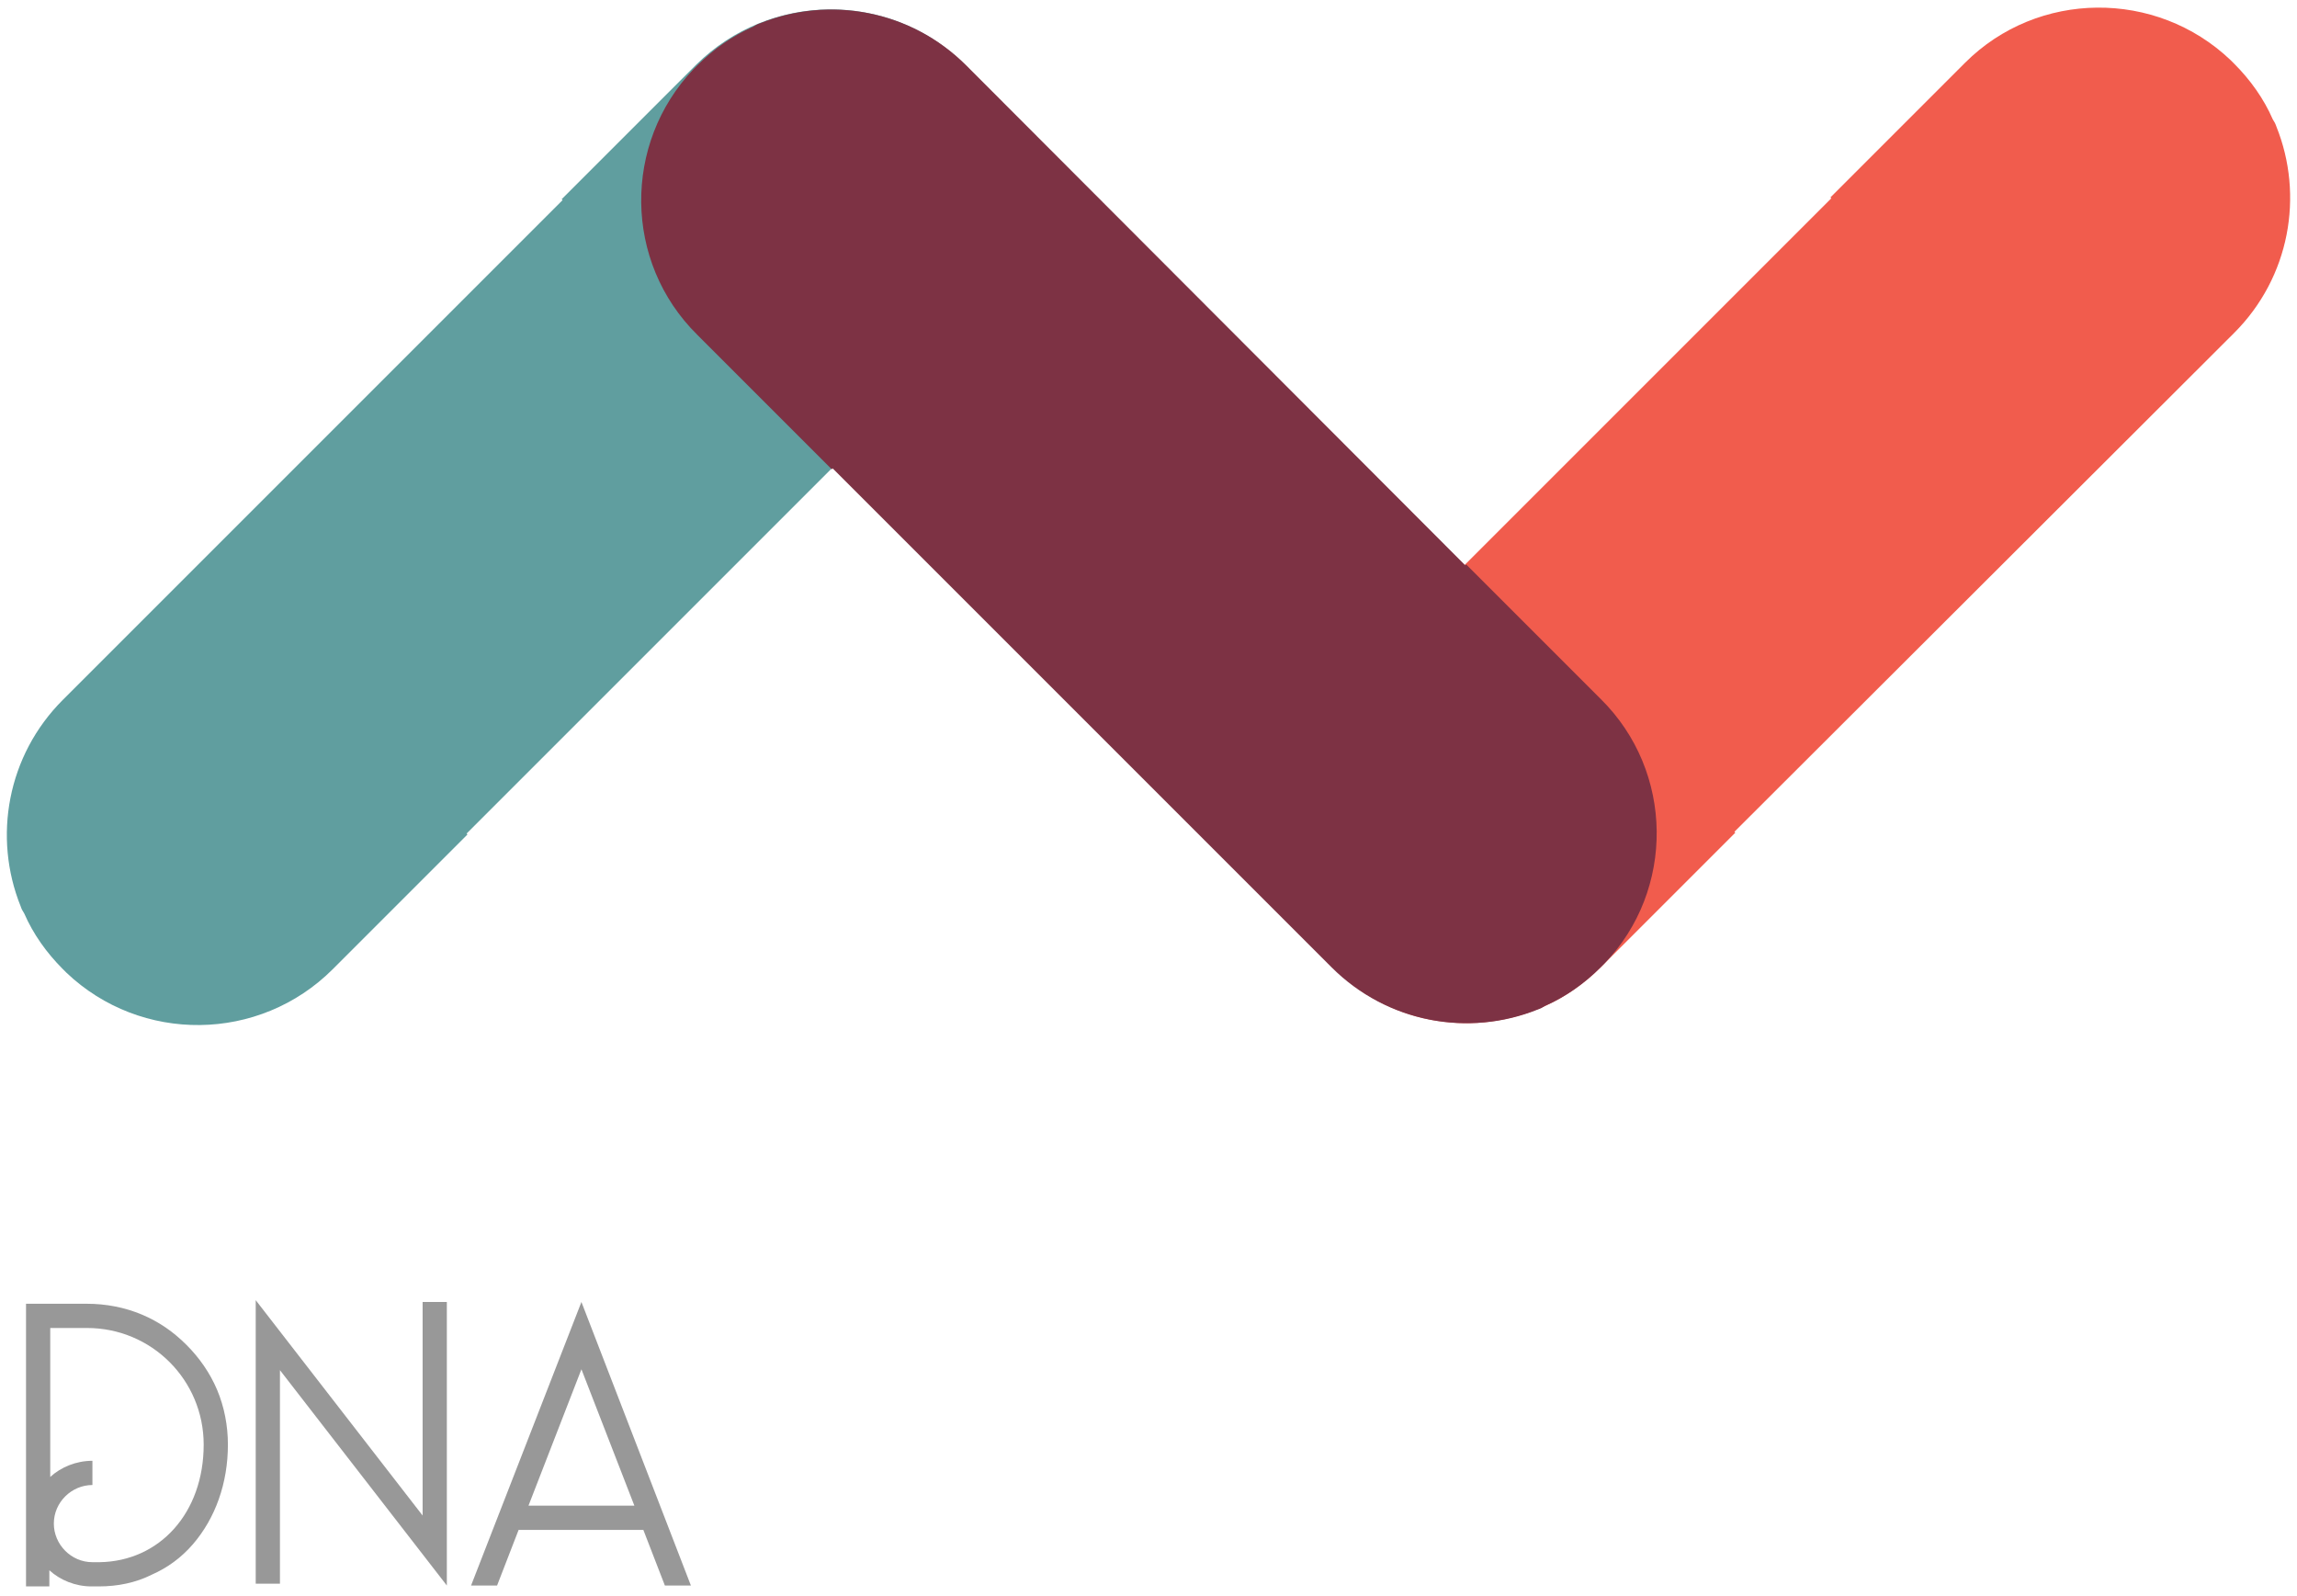
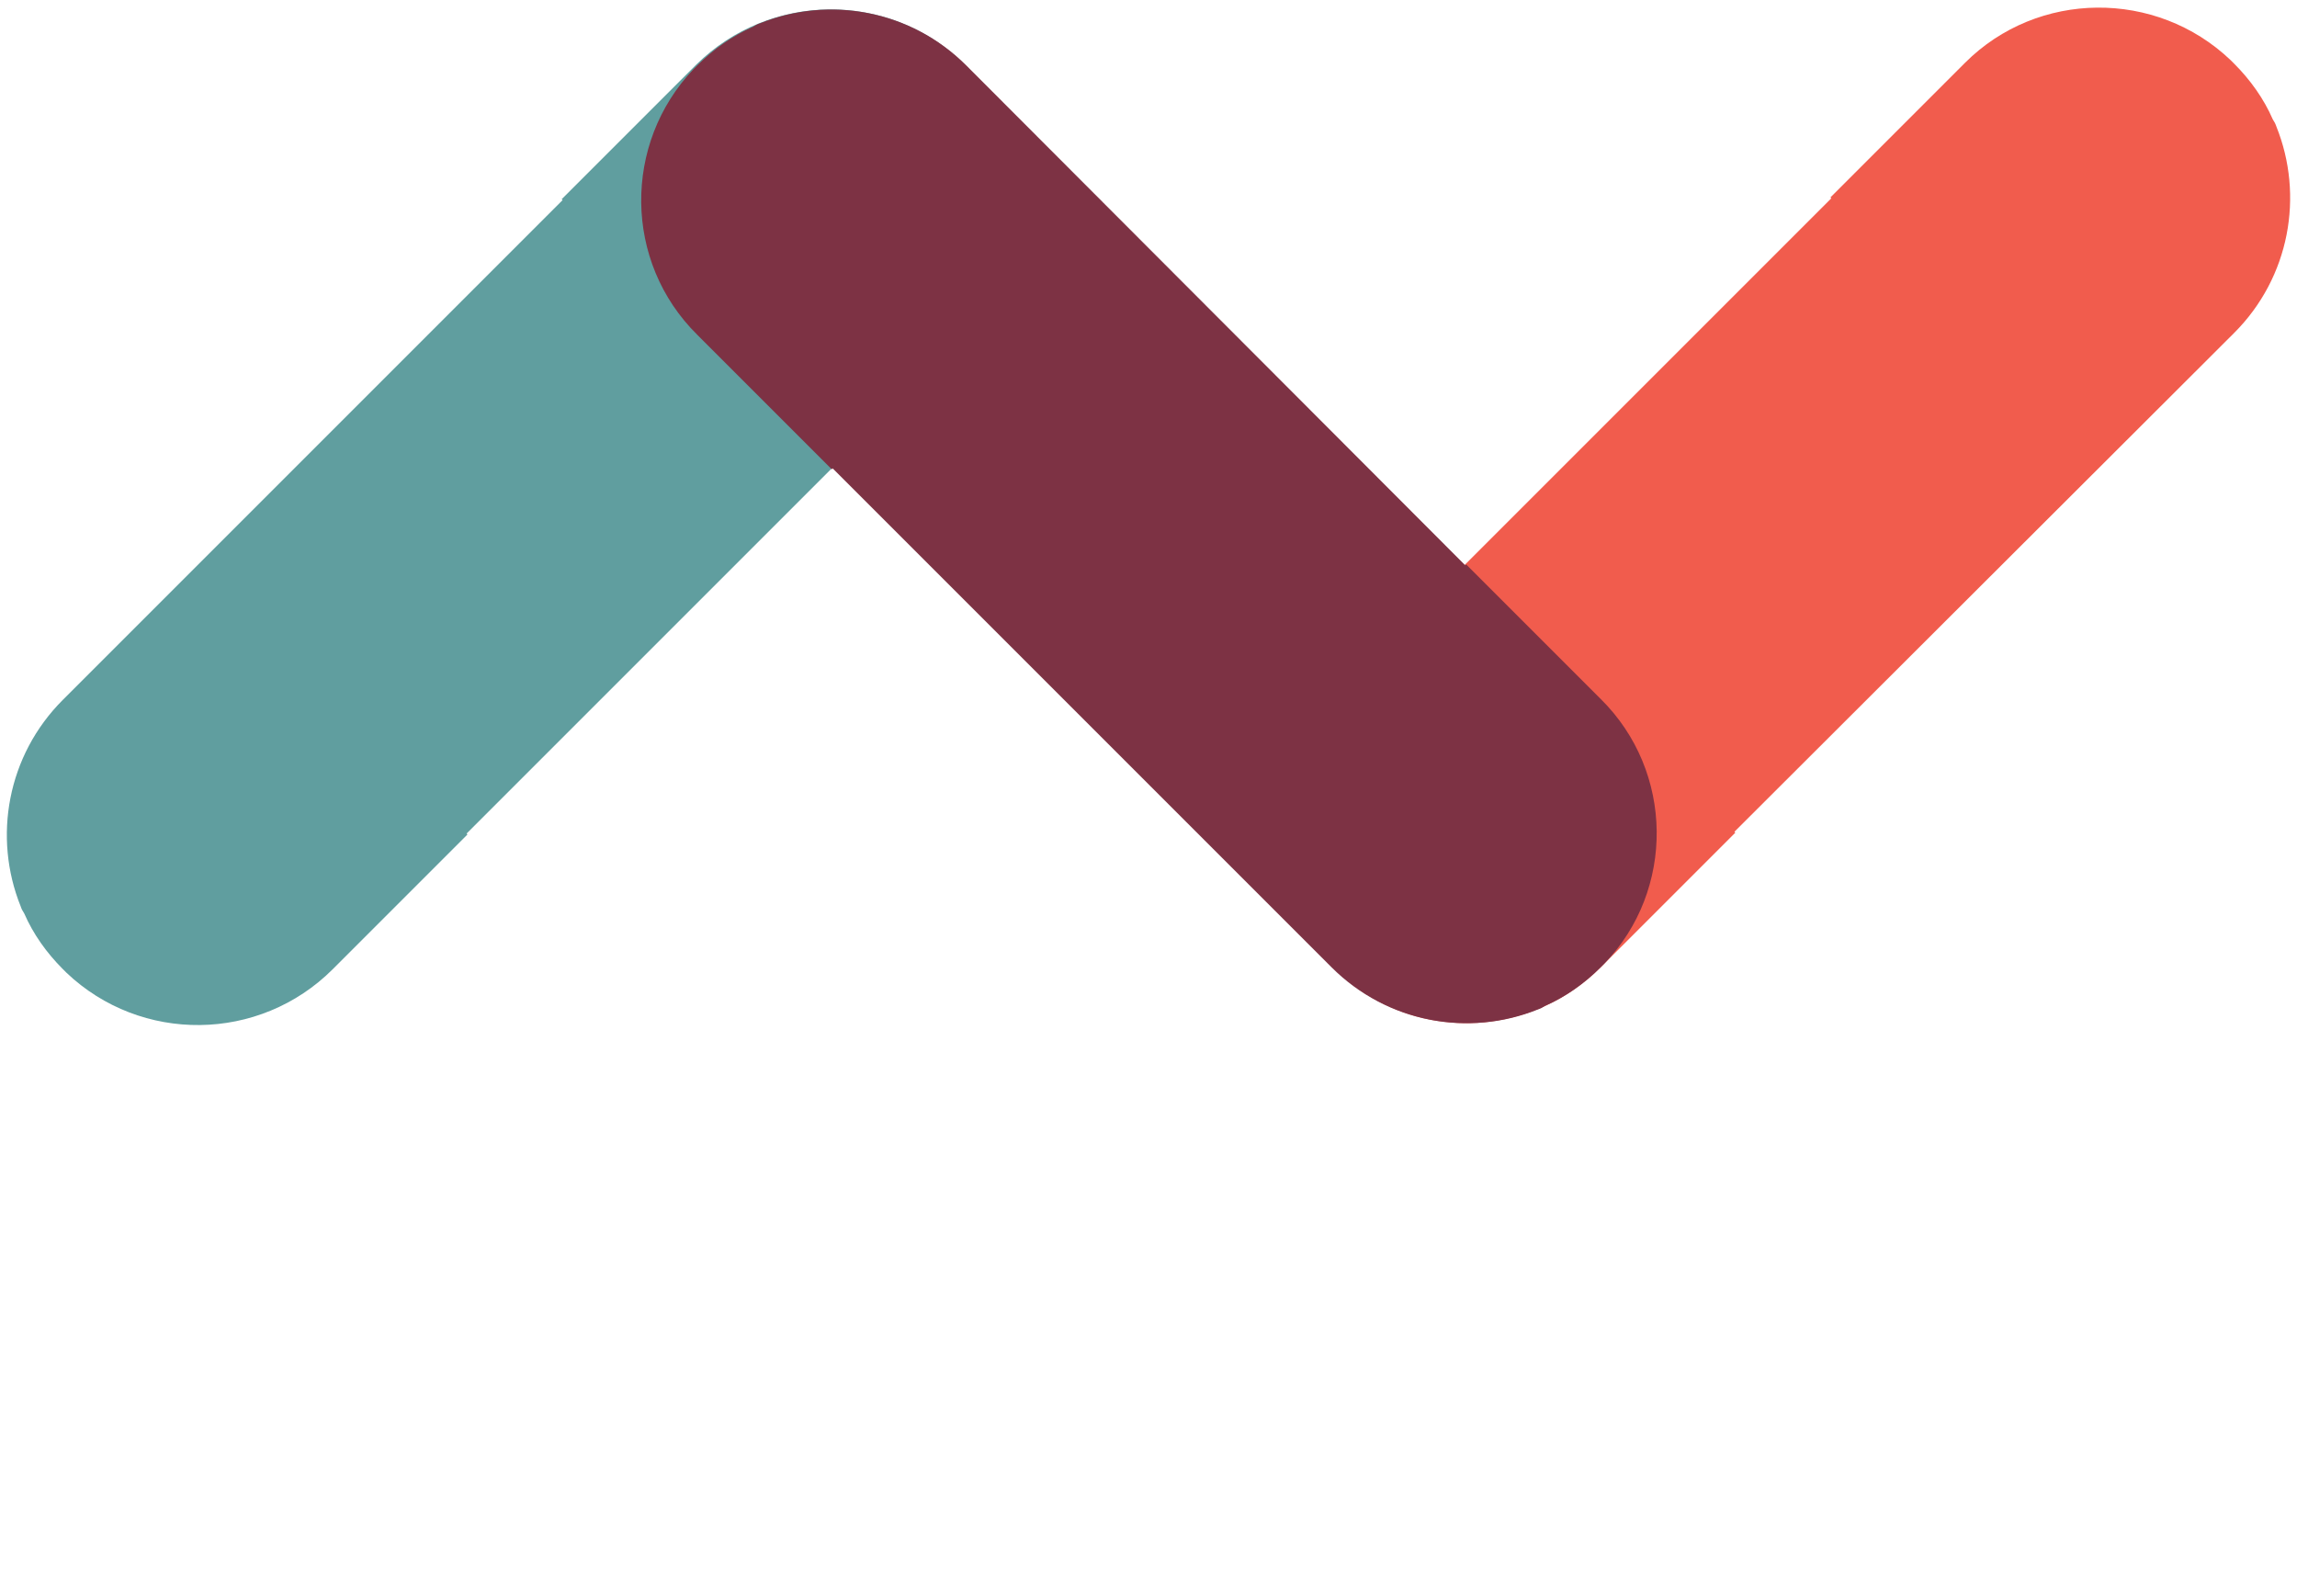
<svg xmlns="http://www.w3.org/2000/svg" version="1.1" id="Layer_1" x="0px" y="0px" width="256px" height="177.8px" viewBox="0 0 256 177.8" style="enable-background:new 0 0 256 177.8;" xml:space="preserve">
  <style type="text/css">
	.st0{fill:#609E9F;}
- 	.st1{enable-background:new    ;}
- 	.st2{fill:#989898;}
	.st3{fill:#F15C4D;}
	.st4{fill:#7D3244;}
</style>
-   <path class="st0" d="M171.4,112.1L171.4,112.1L171.4,112.1z" />
-   <g class="st1">
-     <path class="st2" d="M15.8,146.5c1.9,0.8,3.5,1.9,5,3.4c1.4,1.4,2.6,3.1,3.4,5c0.8,1.9,1.2,4,1.2,6.1c0,4.3-1.4,8.2-3.9,11.1   c-1.3,1.5-2.8,2.6-4.6,3.4c-1.8,0.9-3.8,1.3-5.9,1.3h-0.8c-1.8,0-3.5-0.7-4.7-1.8v1.8H2.9v-31.5h6.8   C11.8,145.3,13.9,145.7,15.8,146.5z M22.7,161c0-7.2-5.8-13-13-13H5.6v16.6c1.2-1.1,2.9-1.8,4.7-1.8v2.7c-2.3,0-4.3,1.9-4.3,4.3   c0,2.3,1.9,4.3,4.3,4.3h0.8C17.8,174,22.7,168.6,22.7,161z" />
-     <path class="st2" d="M49.8,176.7l-18.6-24v23.8h-2.7v-31.6l18.6,24v-23.8h2.7V176.7z" />
-     <path class="st2" d="M64.8,145.1L77,176.7h-2.9l-2.4-6.2H57.8l-2.4,6.2h-2.9L64.8,145.1z M70.7,167.8l-5.9-15.2l-5.9,15.2H70.7z" />
-   </g>
  <g>
    <path class="st3" d="M178.4,107.8l15-15l-0.1-0.1L249,37.1c6.2-6.2,7.8-15.3,4.7-23l0,0c-0.1-0.3-0.2-0.5-0.4-0.8   c-1-2.3-2.5-4.4-4.3-6.2l-0.4-0.4C240.3-1.2,227.1-1.1,219,7l-15,15l0.1,0.1l-55.6,55.6c-6.2,6.2-7.8,15.3-4.7,23l0,0   c0.1,0.3,0.2,0.5,0.4,0.8c1,2.3,2.5,4.4,4.3,6.2l0.4,0.4C157,116.1,170.2,116,178.4,107.8z" />
    <path class="st0" d="M37.1,108l15-15L52,92.9l55.6-55.6c6.2-6.2,7.8-15.3,4.7-23l0,0c-0.1-0.3-0.2-0.5-0.4-0.8   c-1-2.3-2.5-4.4-4.3-6.2l-0.4-0.4C99-1,85.8-0.9,77.6,7.2l-15,15l0.1,0.1L7,78c-6.2,6.2-7.8,15.3-4.7,23l0,0   c0.1,0.3,0.2,0.5,0.4,0.8c1,2.3,2.5,4.4,4.3,6.2l0.4,0.4C15.7,116.3,28.9,116.2,37.1,108z" />
    <path class="st4" d="M178.4,77.9l-15-15l-0.1,0.1L107.7,7.3c-6.2-6.2-15.3-7.8-23-4.7l0,0c-0.3,0.1-0.5,0.2-0.8,0.4   c-2.3,1-4.4,2.5-6.2,4.3l-0.4,0.4c-7.9,8.3-7.8,21.5,0.4,29.6l15,15l0.1-0.1l55.6,55.6c6.2,6.2,15.3,7.8,23,4.7l0,0   c0.3-0.1,0.5-0.2,0.8-0.4c2.3-1,4.4-2.5,6.2-4.3l0.4-0.4C186.7,99.2,186.6,86,178.4,77.9z" />
  </g>
</svg>
